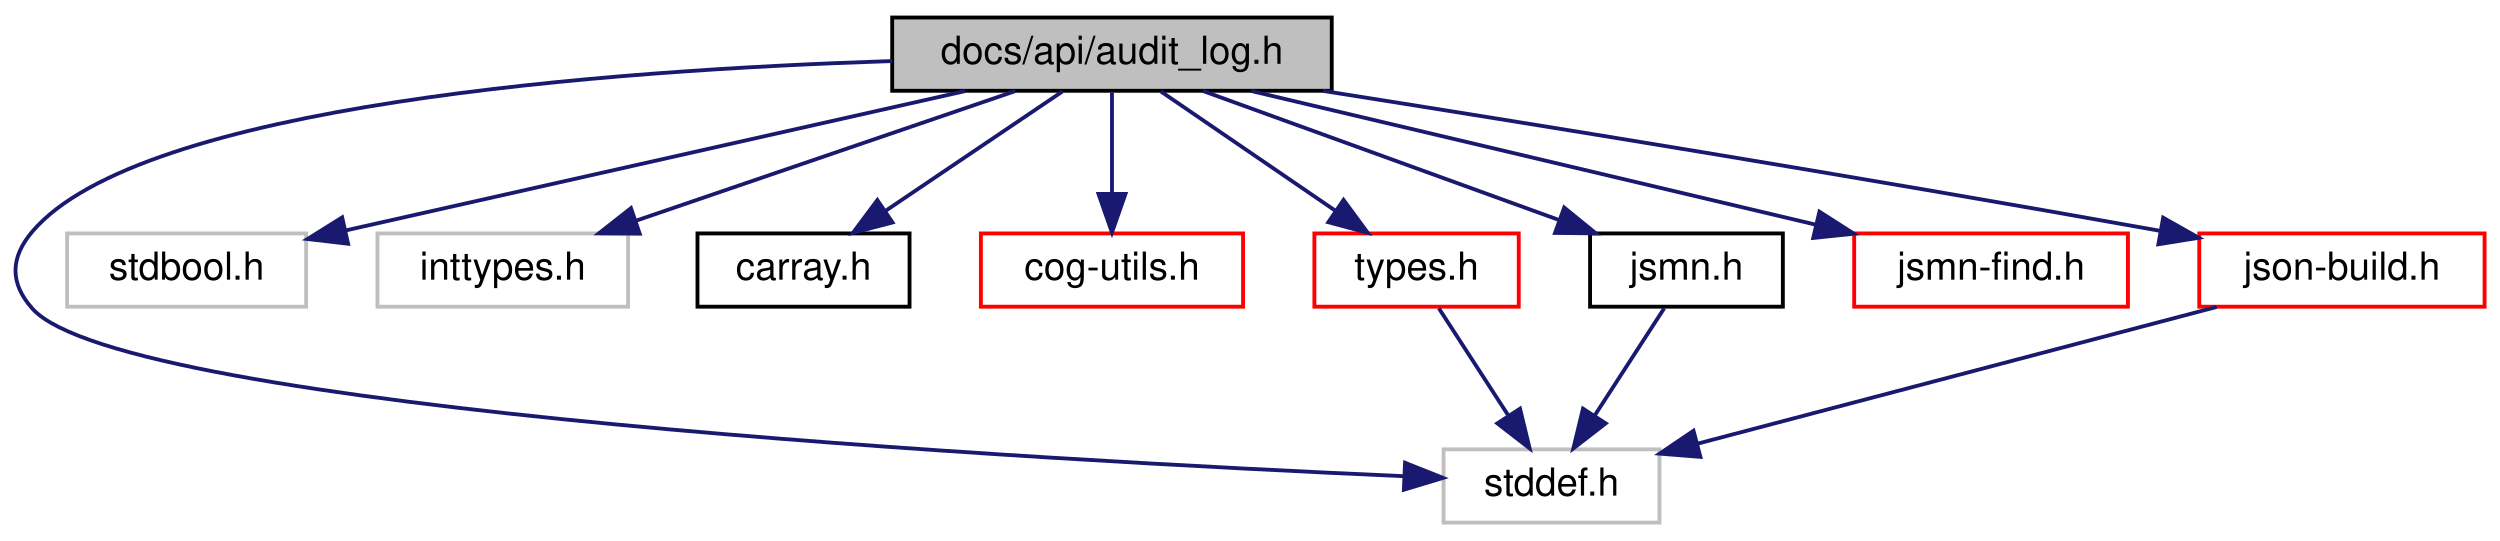
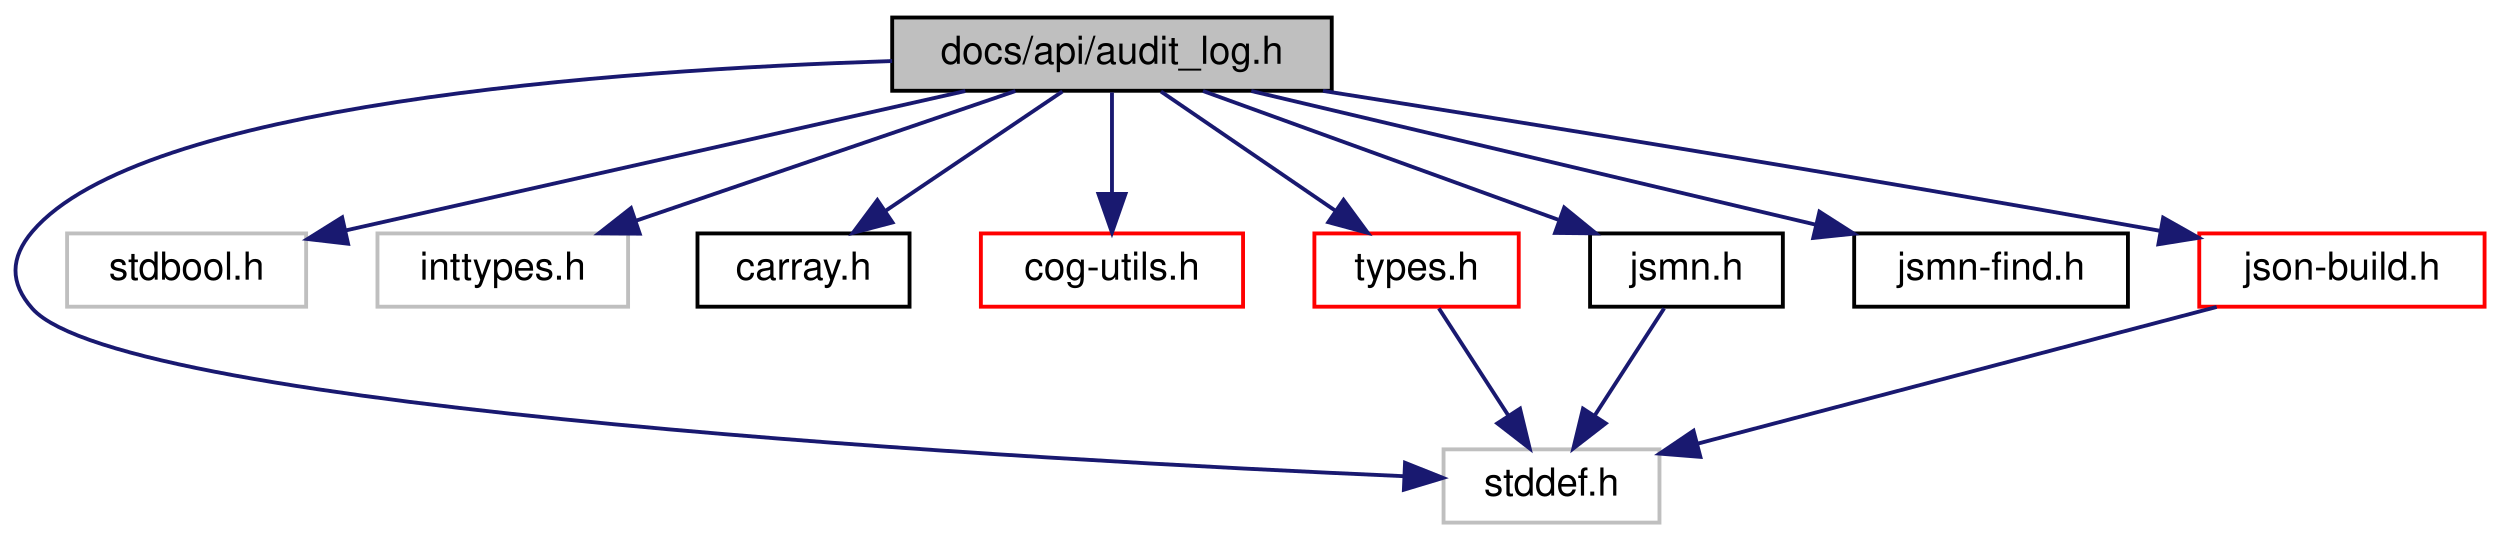
<svg xmlns="http://www.w3.org/2000/svg" xmlns:xlink="http://www.w3.org/1999/xlink" width="648pt" height="140pt" viewBox="0.00 0.00 648.40 140.00">
  <g id="graph0" class="graph" transform="scale(1 1) rotate(0) translate(4 136)">
    <g id="node1" class="node">
      <g id="a_node1">
        <a xlink:title="Generated code.">
          <polygon fill="#bfbfbf" stroke="black" points="227.4,-112.5 227.4,-131.5 341.4,-131.5 341.4,-112.5 227.4,-112.5" />
          <text text-anchor="middle" x="284.4" y="-119.5" font-family="Helvetica,sans-Serif" font-size="10.00">docs/api/audit_log.h</text>
        </a>
      </g>
    </g>
    <g id="node2" class="node">
      <g id="a_node2">
        <a xlink:title=" ">
          <polygon fill="none" stroke="#bfbfbf" points="370.4,-0.5 370.4,-19.5 426.4,-19.5 426.4,-0.5 370.4,-0.5" />
          <text text-anchor="middle" x="398.4" y="-7.5" font-family="Helvetica,sans-Serif" font-size="10.00">stddef.h</text>
        </a>
      </g>
    </g>
    <g id="edge1" class="edge">
      <path fill="none" stroke="midnightblue" d="M227.38,-120.21C153.96,-117.86 32.46,-108.93 4.4,-76 -1.36,-69.23 -1.52,-62.63 4.4,-56 27.85,-29.72 265.52,-16.7 359.98,-12.54" />
      <polygon fill="midnightblue" stroke="midnightblue" points="360.41,-16.02 370.25,-12.09 360.11,-9.03 360.41,-16.02" />
    </g>
    <g id="node3" class="node">
      <g id="a_node3">
        <a xlink:title=" ">
          <polygon fill="none" stroke="#bfbfbf" points="13.4,-56.5 13.4,-75.5 75.4,-75.5 75.4,-56.5 13.4,-56.5" />
          <text text-anchor="middle" x="44.4" y="-63.5" font-family="Helvetica,sans-Serif" font-size="10.00">stdbool.h</text>
        </a>
      </g>
    </g>
    <g id="edge2" class="edge">
      <path fill="none" stroke="midnightblue" d="M246.37,-112.44C202.5,-102.57 130.64,-86.4 85.51,-76.25" />
      <polygon fill="midnightblue" stroke="midnightblue" points="86.27,-72.83 75.75,-74.05 84.74,-79.66 86.27,-72.83" />
    </g>
    <g id="node4" class="node">
      <g id="a_node4">
        <a xlink:title=" ">
          <polygon fill="none" stroke="#bfbfbf" points="93.9,-56.5 93.9,-75.5 158.9,-75.5 158.9,-56.5 93.9,-56.5" />
          <text text-anchor="middle" x="126.4" y="-63.5" font-family="Helvetica,sans-Serif" font-size="10.00">inttypes.h</text>
        </a>
      </g>
    </g>
    <g id="edge3" class="edge">
      <path fill="none" stroke="midnightblue" d="M259.36,-112.44C232.78,-103.36 190.59,-88.94 160.88,-78.78" />
      <polygon fill="midnightblue" stroke="midnightblue" points="161.91,-75.44 151.32,-75.52 159.65,-82.06 161.91,-75.44" />
    </g>
    <g id="node5" class="node">
      <g id="a_node5">
        <a xlink:href="carray_8h.html" target="_top" xlink:title=" ">
          <polygon fill="none" stroke="black" points="176.9,-56.5 176.9,-75.5 231.9,-75.5 231.9,-56.5 176.9,-56.5" />
          <text text-anchor="middle" x="204.4" y="-63.5" font-family="Helvetica,sans-Serif" font-size="10.00">carray.h</text>
        </a>
      </g>
    </g>
    <g id="edge4" class="edge">
      <path fill="none" stroke="midnightblue" d="M271.55,-112.32C259.18,-103.98 240.27,-91.21 225.66,-81.35" />
      <polygon fill="midnightblue" stroke="midnightblue" points="227.47,-78.35 217.22,-75.65 223.55,-84.15 227.47,-78.35" />
    </g>
    <g id="node6" class="node">
      <g id="a_node6">
        <a xlink:href="cog-utils_8h.html" target="_top" xlink:title=" ">
          <polygon fill="none" stroke="red" points="250.4,-56.5 250.4,-75.5 318.4,-75.5 318.4,-56.5 250.4,-56.5" />
          <text text-anchor="middle" x="284.4" y="-63.5" font-family="Helvetica,sans-Serif" font-size="10.00">cog-utils.h</text>
        </a>
      </g>
    </g>
    <g id="edge5" class="edge">
      <path fill="none" stroke="midnightblue" d="M284.4,-112.08C284.4,-105.01 284.4,-94.86 284.4,-85.99" />
      <polygon fill="midnightblue" stroke="midnightblue" points="287.9,-85.75 284.4,-75.75 280.9,-85.75 287.9,-85.75" />
    </g>
    <g id="node7" class="node">
      <g id="a_node7">
        <a xlink:href="types_8h.html" target="_top" xlink:title=" ">
          <polygon fill="none" stroke="red" points="336.9,-56.5 336.9,-75.5 389.9,-75.5 389.9,-56.5 336.9,-56.5" />
          <text text-anchor="middle" x="363.4" y="-63.5" font-family="Helvetica,sans-Serif" font-size="10.00">types.h</text>
        </a>
      </g>
    </g>
    <g id="edge6" class="edge">
      <path fill="none" stroke="midnightblue" d="M297.09,-112.32C309.3,-103.98 327.98,-91.21 342.4,-81.35" />
      <polygon fill="midnightblue" stroke="midnightblue" points="344.46,-84.19 350.74,-75.65 340.51,-78.41 344.46,-84.19" />
    </g>
    <g id="node8" class="node">
      <g id="a_node8">
        <a xlink:href="jsmn_8h.html" target="_top" xlink:title=" ">
          <polygon fill="none" stroke="black" points="408.4,-56.5 408.4,-75.5 458.4,-75.5 458.4,-56.5 408.4,-56.5" />
          <text text-anchor="middle" x="433.4" y="-63.5" font-family="Helvetica,sans-Serif" font-size="10.00">jsmn.h</text>
        </a>
      </g>
    </g>
    <g id="edge8" class="edge">
      <path fill="none" stroke="midnightblue" d="M308.01,-112.44C332.86,-103.44 372.17,-89.19 400.15,-79.05" />
      <polygon fill="midnightblue" stroke="midnightblue" points="401.69,-82.21 409.9,-75.52 399.31,-75.63 401.69,-82.21" />
    </g>
    <g id="node9" class="node">
      <g id="a_node9">
        <a xlink:href="jsmn-find_8h.html" target="_top" xlink:title=" ">
-           <polygon fill="none" stroke="red" points="476.9,-56.5 476.9,-75.5 547.9,-75.5 547.9,-56.5 476.9,-56.5" />
+           <polygon fill="none" stroke="black" points="476.9,-56.5 476.9,-75.5 547.9,-75.5 547.9,-56.5 476.9,-56.5" />
          <text text-anchor="middle" x="512.4" y="-63.5" font-family="Helvetica,sans-Serif" font-size="10.00">jsmn-find.h</text>
        </a>
      </g>
    </g>
    <g id="edge10" class="edge">
      <path fill="none" stroke="midnightblue" d="M320.53,-112.44C360.17,-103.06 423.87,-87.97 466.89,-77.78" />
      <polygon fill="midnightblue" stroke="midnightblue" points="467.89,-81.14 476.82,-75.43 466.28,-74.33 467.89,-81.14" />
    </g>
    <g id="node10" class="node">
      <g id="a_node10">
        <a xlink:href="json-build_8h.html" target="_top" xlink:title=" ">
          <polygon fill="none" stroke="red" points="566.4,-56.5 566.4,-75.5 640.4,-75.5 640.4,-56.5 566.4,-56.5" />
          <text text-anchor="middle" x="603.4" y="-63.5" font-family="Helvetica,sans-Serif" font-size="10.00">json-build.h</text>
        </a>
      </g>
    </g>
    <g id="edge11" class="edge">
      <path fill="none" stroke="midnightblue" d="M339.13,-112.47C392.15,-104.1 475.09,-90.71 556.36,-76.15" />
      <polygon fill="midnightblue" stroke="midnightblue" points="557.04,-79.58 566.26,-74.37 555.8,-72.69 557.04,-79.58" />
    </g>
    <g id="edge7" class="edge">
      <path fill="none" stroke="midnightblue" d="M369.18,-56.08C374.07,-48.53 381.23,-37.49 387.23,-28.23" />
      <polygon fill="midnightblue" stroke="midnightblue" points="390.23,-30.05 392.73,-19.75 384.35,-26.24 390.23,-30.05" />
    </g>
    <g id="edge9" class="edge">
      <path fill="none" stroke="midnightblue" d="M427.62,-56.08C422.73,-48.53 415.57,-37.49 409.57,-28.23" />
      <polygon fill="midnightblue" stroke="midnightblue" points="412.45,-26.24 404.07,-19.75 406.57,-30.05 412.45,-26.24" />
    </g>
    <g id="edge12" class="edge">
      <path fill="none" stroke="midnightblue" d="M570.92,-56.44C534.33,-46.81 474.95,-31.17 436.29,-20.98" />
      <polygon fill="midnightblue" stroke="midnightblue" points="437.01,-17.55 426.45,-18.39 435.23,-24.32 437.01,-17.55" />
    </g>
  </g>
</svg>
